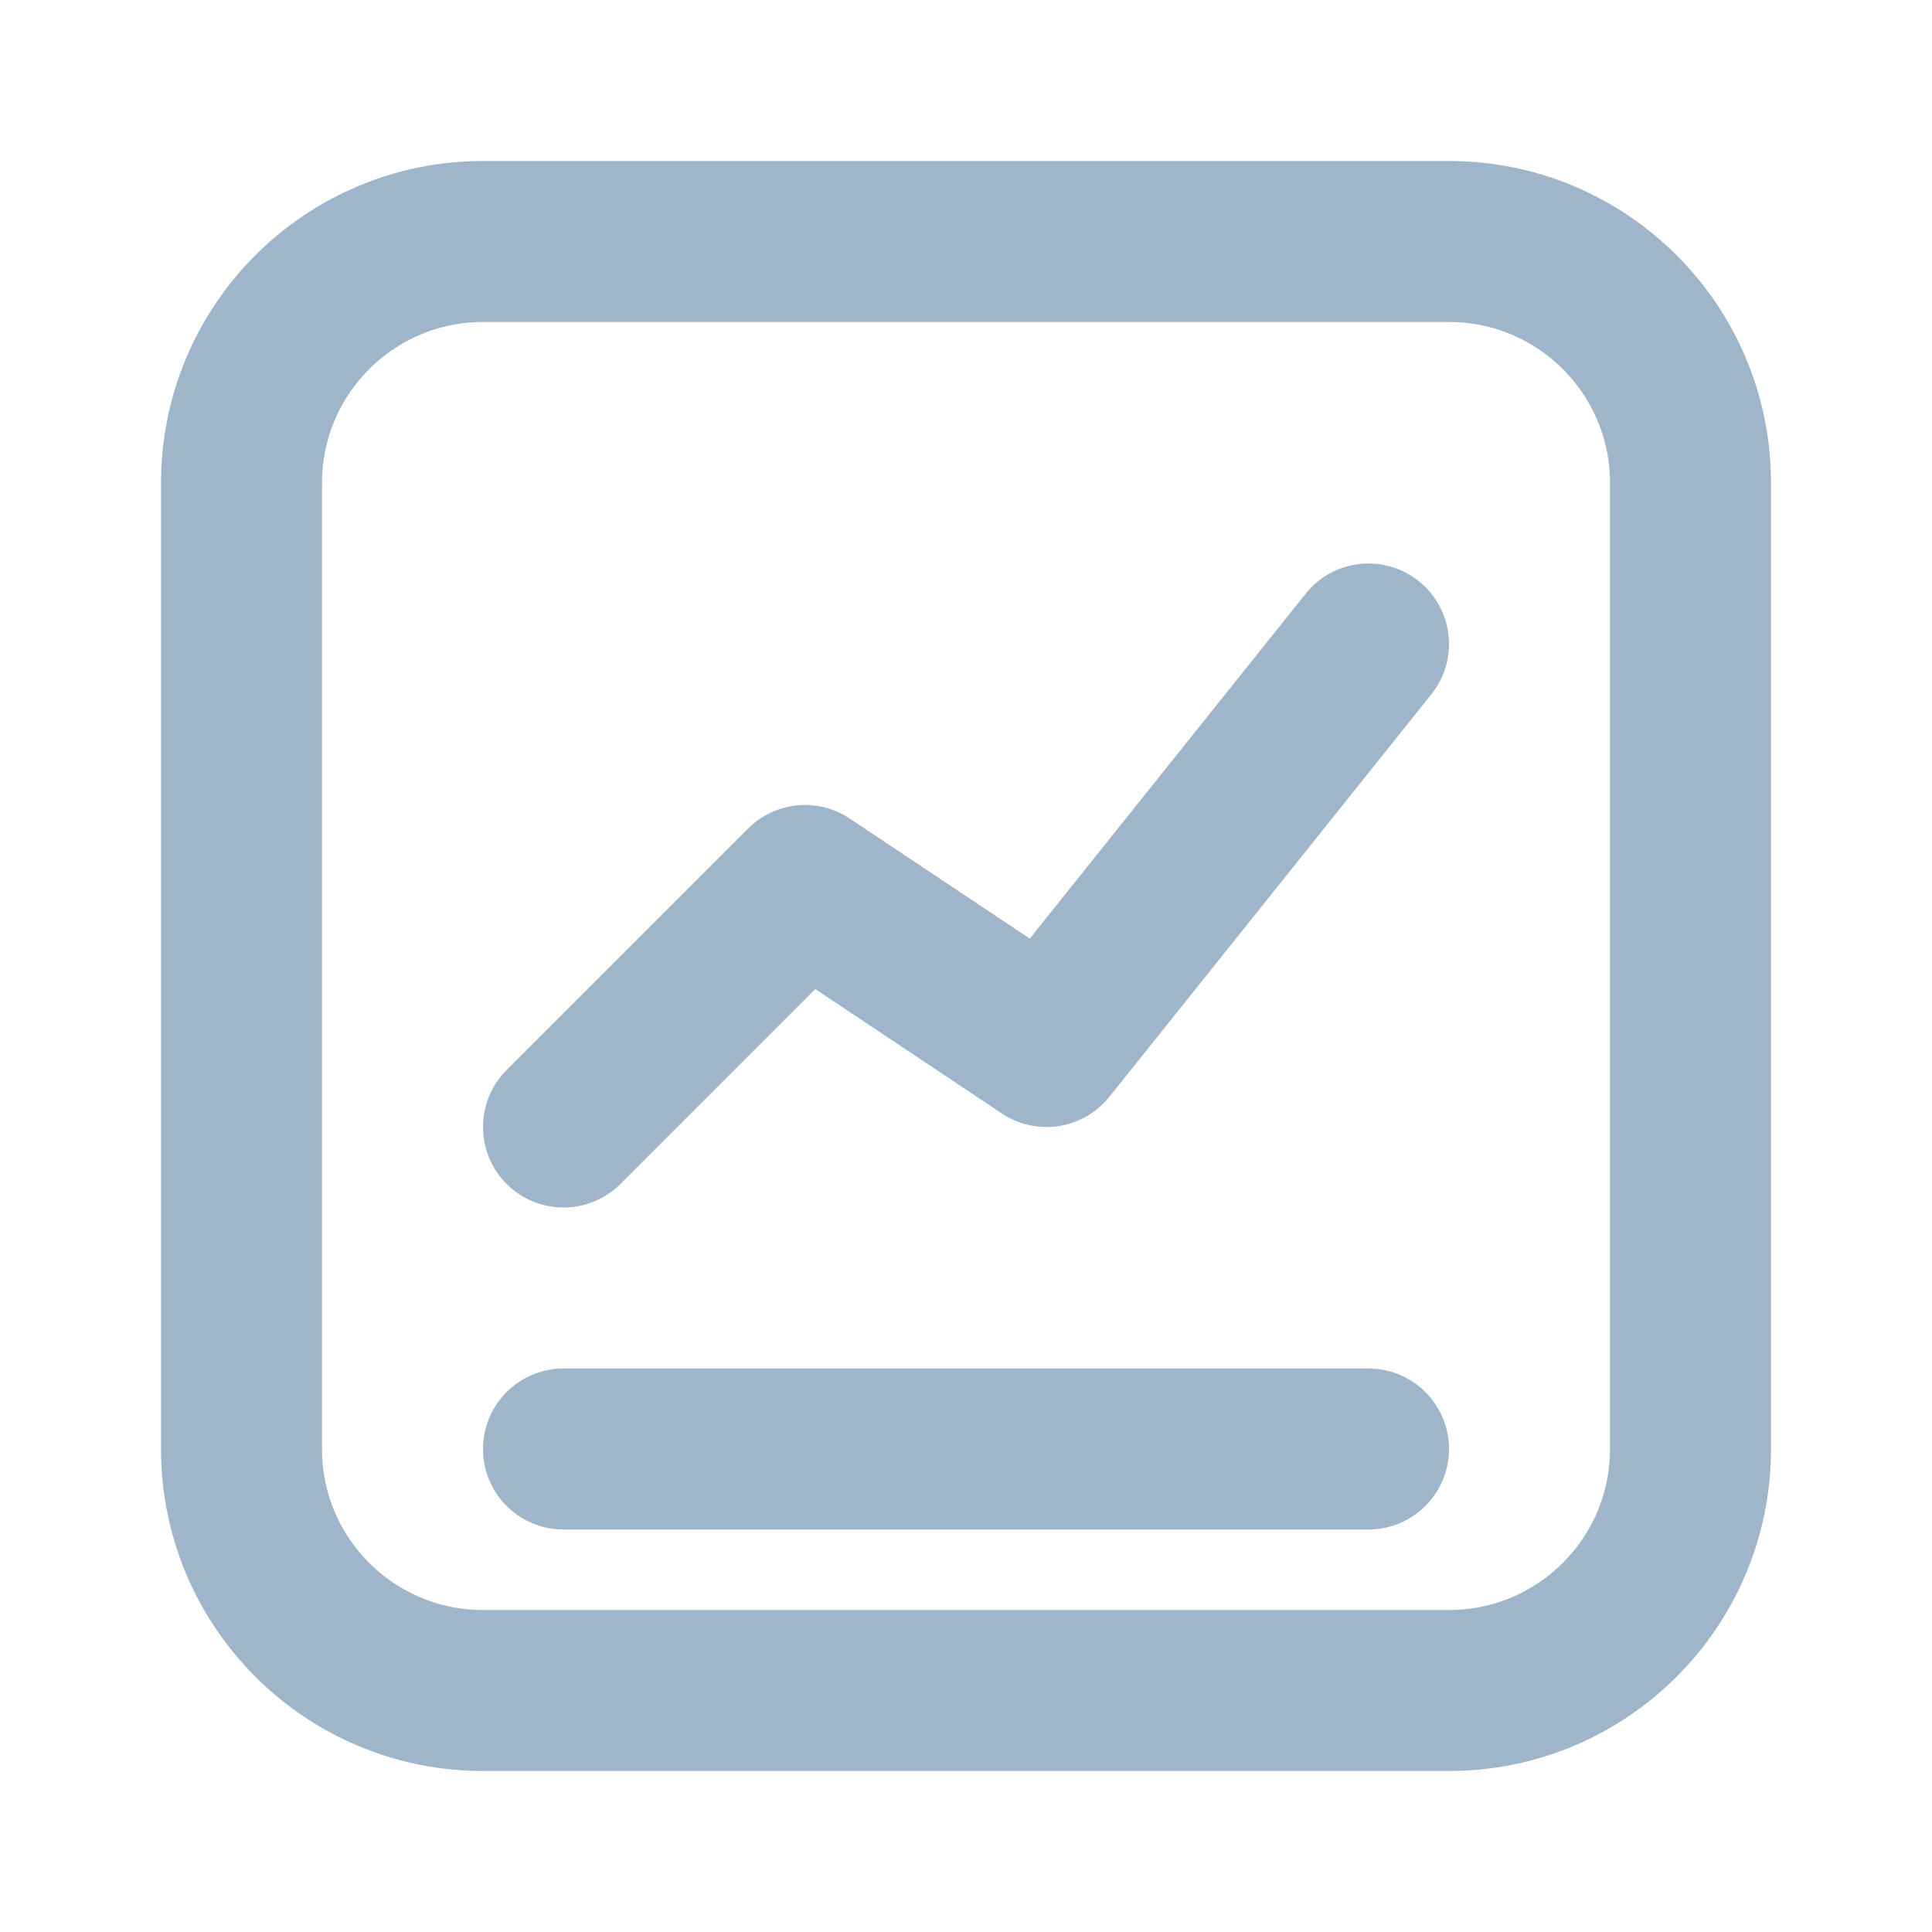
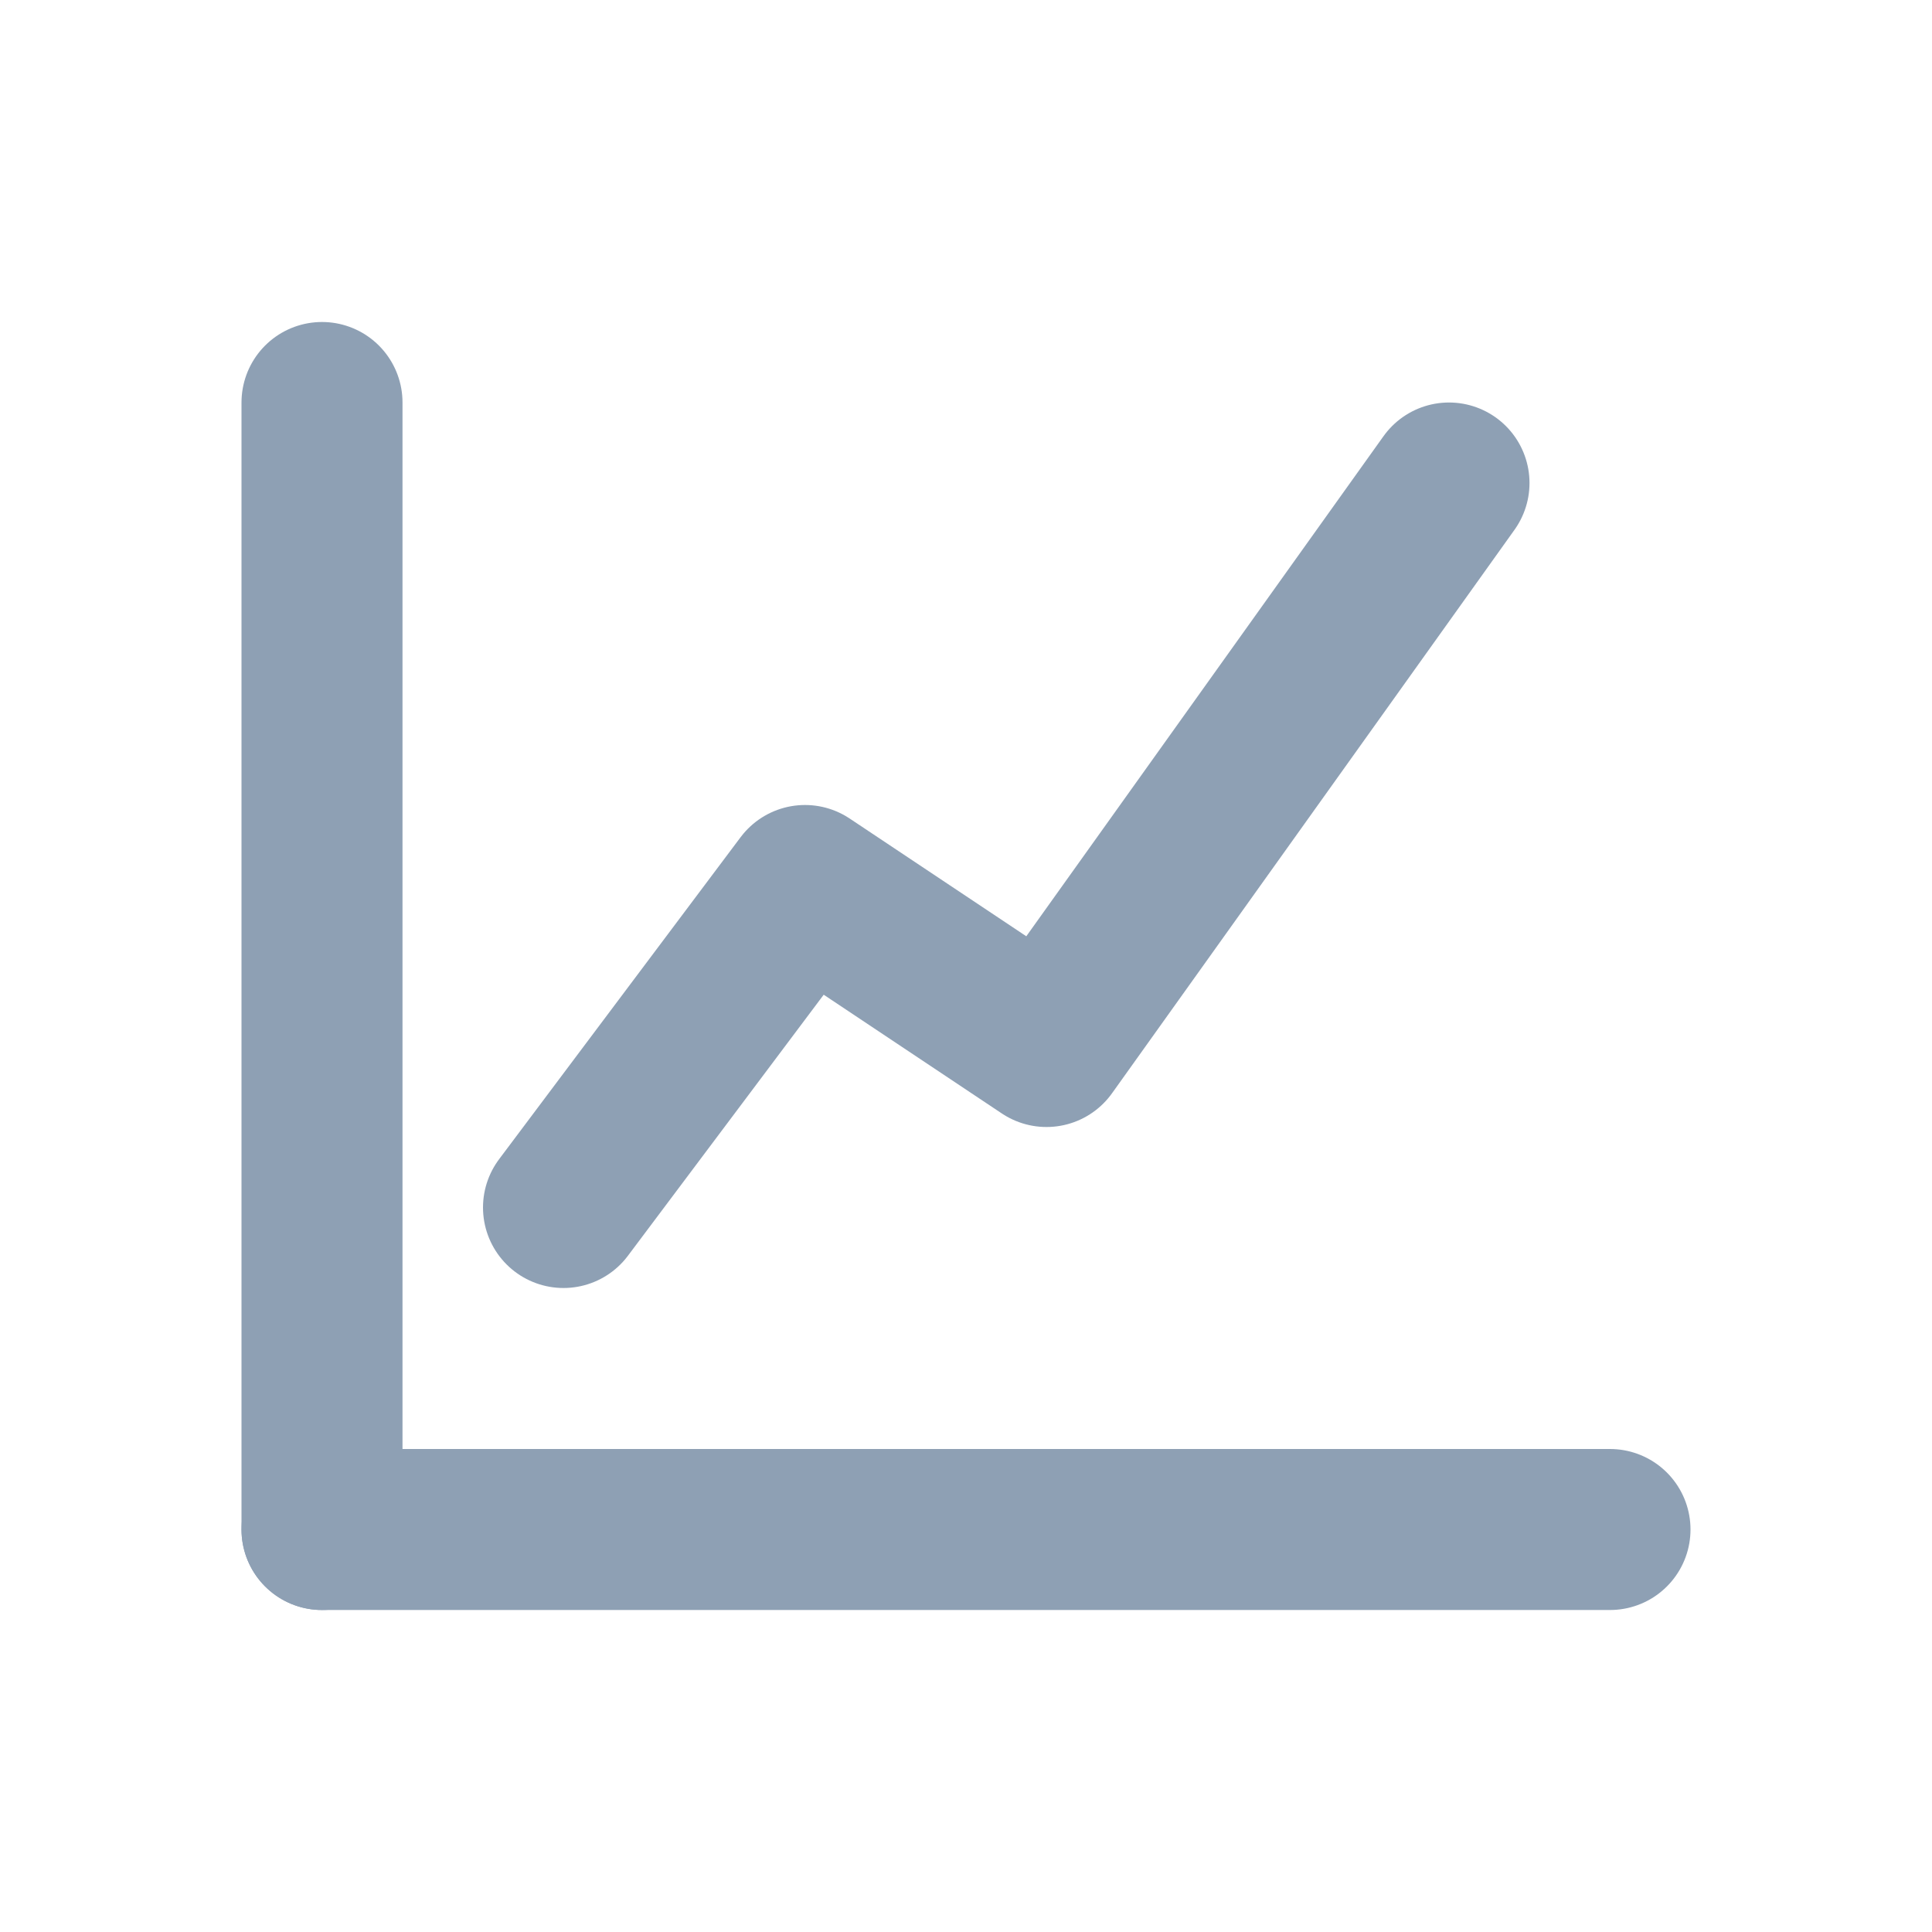
- <svg xmlns="http://www.w3.org/2000/svg" viewBox="0 0 24 24" fill="none" stroke="#9fb5c9" stroke-width="2" stroke-linecap="round" stroke-linejoin="round">
-   <rect x="3" y="3" width="18" height="18" rx="3" />
-   <path d="M7 14l3-3 3 2 4-5" />
-   <path d="M7 18h10" />
+ <svg xmlns="http://www.w3.org/2000/svg" width="24" height="24" viewBox="0 0 24 24" fill="none" stroke="#8ea0b4" stroke-width="2" stroke-linecap="round" stroke-linejoin="round">
+   <path d="M4 19V5" />
+   <path d="M4 19h16" />
+   <path d="M7 15l3-4 3 2 5-7" />
</svg>
